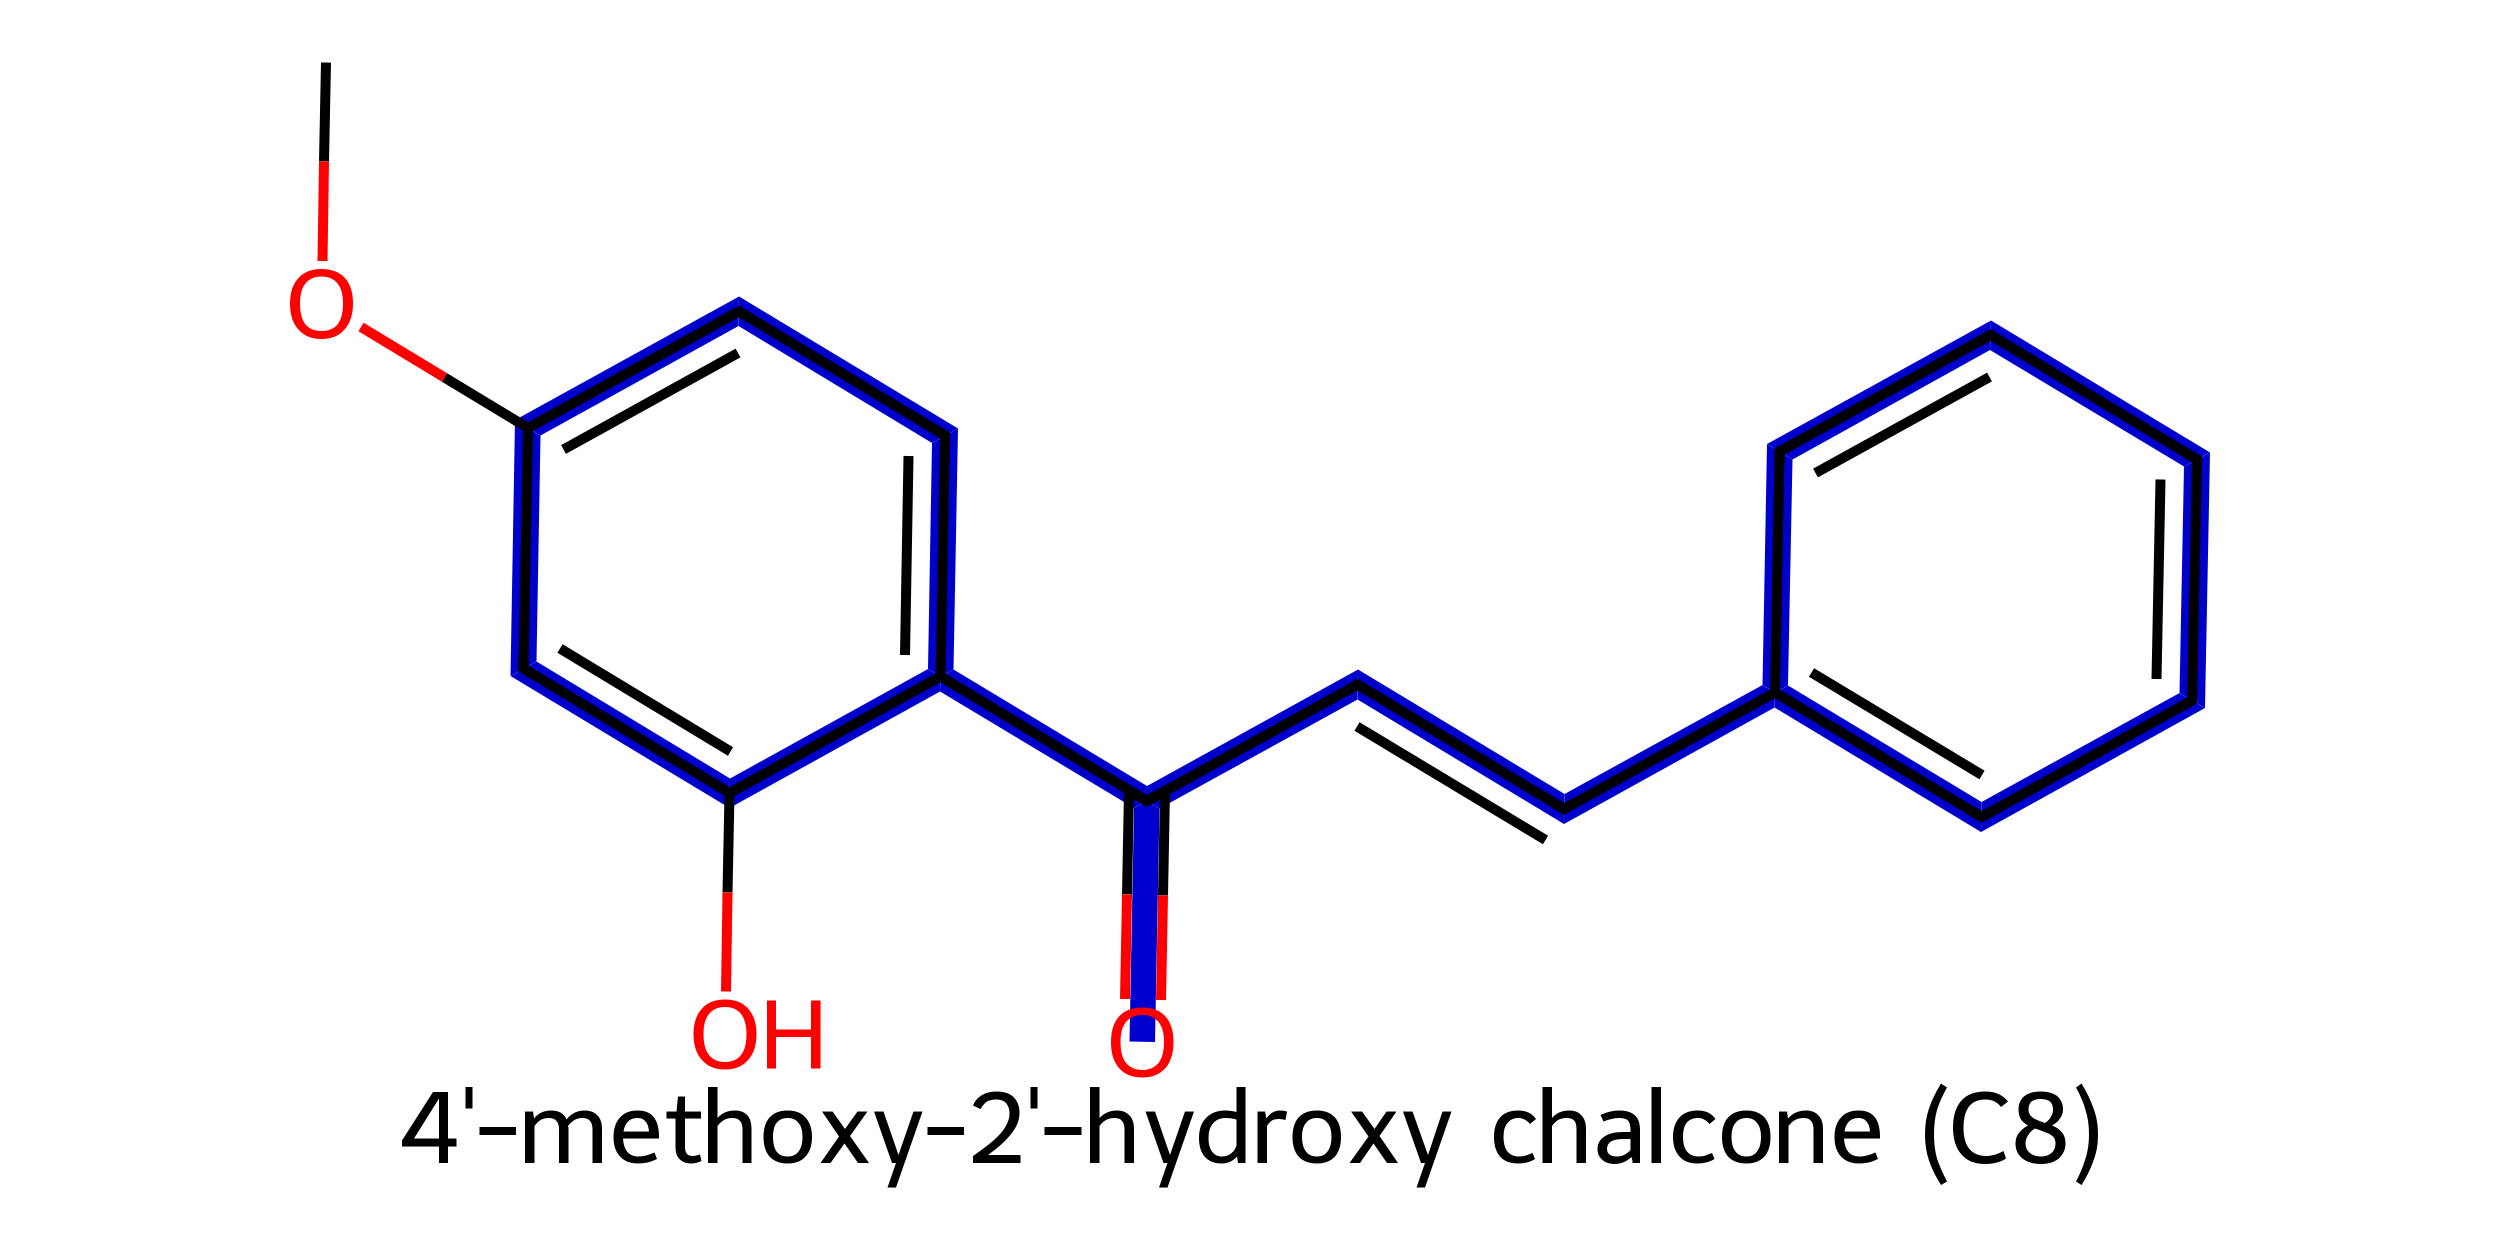
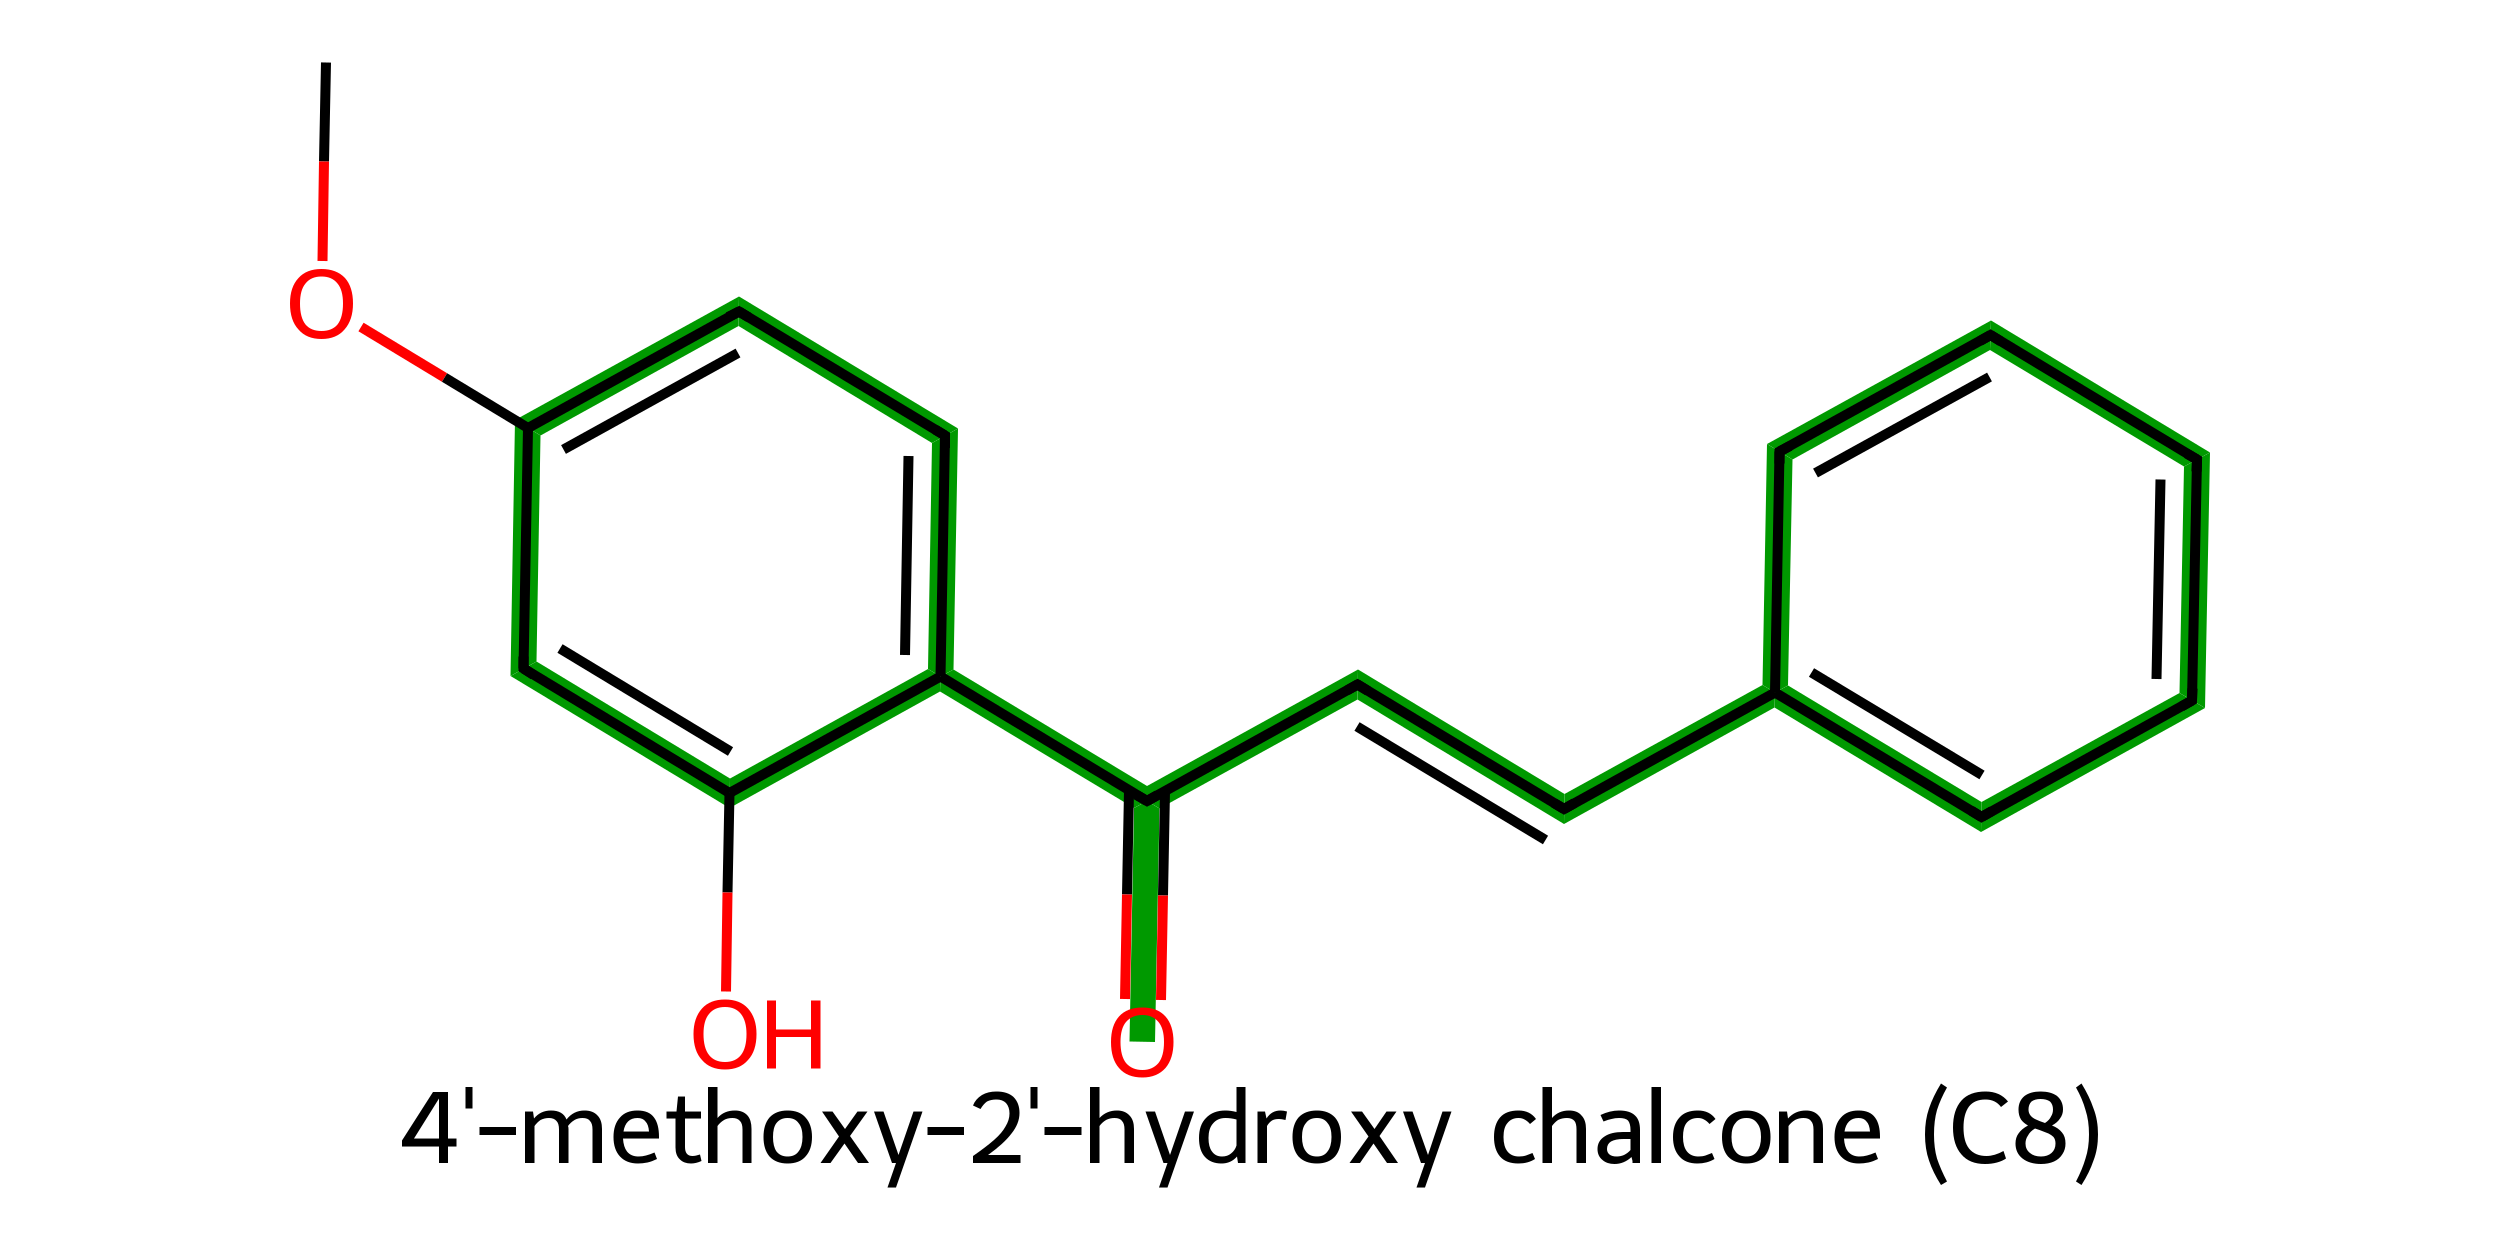
<svg xmlns="http://www.w3.org/2000/svg" version="1.1" baseProfile="full" xml:space="preserve" width="500px" height="250px" viewBox="0 0 500 250">
-   <path class="bond-2 atom-2 atom-3" d="M 147.8,59.3 L 147.7,65.2 L 108.1,87.1 L 103.0,84.0 Z" style="fill:#0000CC;fill-rule:evenodd;fill-opacity:1;stroke:#0000CC;stroke-width:0.0px;stroke-linecap:butt;stroke-linejoin:miter;stroke-opacity:1;" />
-   <path class="bond-18 atom-2 atom-18" d="M 103.0,84.0 L 108.1,87.1 L 107.3,132.3 L 102.1,135.2 Z" style="fill:#0000CC;fill-rule:evenodd;fill-opacity:1;stroke:#0000CC;stroke-width:0.0px;stroke-linecap:butt;stroke-linejoin:miter;stroke-opacity:1;" />
-   <path class="bond-3 atom-3 atom-4" d="M 147.8,59.3 L 191.6,85.7 L 186.4,88.6 L 147.7,65.2 Z" style="fill:#0000CC;fill-rule:evenodd;fill-opacity:1;stroke:#0000CC;stroke-width:0.0px;stroke-linecap:butt;stroke-linejoin:miter;stroke-opacity:1;" />
-   <path class="bond-4 atom-4 atom-5" d="M 191.6,85.7 L 190.7,133.9 L 188.1,135.3 L 185.6,133.8 L 186.4,88.6 Z" style="fill:#0000CC;fill-rule:evenodd;fill-opacity:1;stroke:#0000CC;stroke-width:0.0px;stroke-linecap:butt;stroke-linejoin:miter;stroke-opacity:1;" />
-   <path class="bond-5 atom-5 atom-6" d="M 190.7,133.9 L 229.4,157.2 L 229.4,160.2 L 226.8,161.6 L 188.0,138.3 L 188.1,135.3 Z" style="fill:#0000CC;fill-rule:evenodd;fill-opacity:1;stroke:#0000CC;stroke-width:0.0px;stroke-linecap:butt;stroke-linejoin:miter;stroke-opacity:1;" />
-   <path class="bond-15 atom-5 atom-16" d="M 185.6,133.8 L 188.1,135.3 L 188.0,138.3 L 145.9,161.6 L 146.0,155.7 Z" style="fill:#0000CC;fill-rule:evenodd;fill-opacity:1;stroke:#0000CC;stroke-width:0.0px;stroke-linecap:butt;stroke-linejoin:miter;stroke-opacity:1;" />
-   <path class="bond-6 atom-6 atom-7" d="M 229.4,160.2 L 231.9,161.7 L 231.0,208.4 L 225.9,208.3 L 226.8,161.6 Z" style="fill:#0000CC;fill-rule:evenodd;fill-opacity:1;stroke:#0000CC;stroke-width:0.0px;stroke-linecap:butt;stroke-linejoin:miter;stroke-opacity:1;" />
-   <path class="bond-7 atom-6 atom-8" d="M 271.6,133.9 L 271.5,139.9 L 231.9,161.7 L 229.4,160.2 L 229.4,157.2 Z" style="fill:#0000CC;fill-rule:evenodd;fill-opacity:1;stroke:#0000CC;stroke-width:0.0px;stroke-linecap:butt;stroke-linejoin:miter;stroke-opacity:1;" />
-   <path class="bond-8 atom-8 atom-9" d="M 271.6,133.9 L 312.9,158.8 L 312.8,164.8 L 271.5,139.9 Z" style="fill:#0000CC;fill-rule:evenodd;fill-opacity:1;stroke:#0000CC;stroke-width:0.0px;stroke-linecap:butt;stroke-linejoin:miter;stroke-opacity:1;" />
-   <path class="bond-9 atom-9 atom-10" d="M 352.5,137.0 L 355.0,138.5 L 354.9,141.5 L 312.8,164.8 L 312.9,158.8 Z" style="fill:#0000CC;fill-rule:evenodd;fill-opacity:1;stroke:#0000CC;stroke-width:0.0px;stroke-linecap:butt;stroke-linejoin:miter;stroke-opacity:1;" />
-   <path class="bond-10 atom-10 atom-11" d="M 357.6,137.1 L 396.3,160.4 L 396.2,166.4 L 354.9,141.5 L 355.0,138.5 Z" style="fill:#0000CC;fill-rule:evenodd;fill-opacity:1;stroke:#0000CC;stroke-width:0.0px;stroke-linecap:butt;stroke-linejoin:miter;stroke-opacity:1;" />
-   <path class="bond-19 atom-10 atom-15" d="M 353.4,88.8 L 358.5,91.9 L 357.6,137.1 L 355.0,138.5 L 352.5,137.0 Z" style="fill:#0000CC;fill-rule:evenodd;fill-opacity:1;stroke:#0000CC;stroke-width:0.0px;stroke-linecap:butt;stroke-linejoin:miter;stroke-opacity:1;" />
-   <path class="bond-11 atom-11 atom-12" d="M 435.9,138.6 L 441.0,141.6 L 396.2,166.4 L 396.3,160.4 Z" style="fill:#0000CC;fill-rule:evenodd;fill-opacity:1;stroke:#0000CC;stroke-width:0.0px;stroke-linecap:butt;stroke-linejoin:miter;stroke-opacity:1;" />
-   <path class="bond-12 atom-12 atom-13" d="M 442.0,90.5 L 441.0,141.6 L 435.9,138.6 L 436.8,93.3 Z" style="fill:#0000CC;fill-rule:evenodd;fill-opacity:1;stroke:#0000CC;stroke-width:0.0px;stroke-linecap:butt;stroke-linejoin:miter;stroke-opacity:1;" />
-   <path class="bond-13 atom-13 atom-14" d="M 398.2,64.1 L 442.0,90.5 L 436.8,93.3 L 398.0,70.0 Z" style="fill:#0000CC;fill-rule:evenodd;fill-opacity:1;stroke:#0000CC;stroke-width:0.0px;stroke-linecap:butt;stroke-linejoin:miter;stroke-opacity:1;" />
-   <path class="bond-14 atom-14 atom-15" d="M 398.2,64.1 L 398.0,70.0 L 358.5,91.9 L 353.4,88.8 Z" style="fill:#0000CC;fill-rule:evenodd;fill-opacity:1;stroke:#0000CC;stroke-width:0.0px;stroke-linecap:butt;stroke-linejoin:miter;stroke-opacity:1;" />
-   <path class="bond-17 atom-16 atom-18" d="M 107.3,132.3 L 146.0,155.7 L 145.9,161.6 L 102.1,135.2 Z" style="fill:#0000CC;fill-rule:evenodd;fill-opacity:1;stroke:#0000CC;stroke-width:0.0px;stroke-linecap:butt;stroke-linejoin:miter;stroke-opacity:1;" />
+   <path class="bond-2 atom-2 atom-3" d="M 147.8,59.3 L 147.7,65.2 L 108.1,87.1 L 103.0,84.0 Z" style="fill:#009900;fill-rule:evenodd;fill-opacity:1;stroke:#009900;stroke-width:0.0px;stroke-linecap:butt;stroke-linejoin:miter;stroke-opacity:1;" />
+   <path class="bond-18 atom-2 atom-18" d="M 103.0,84.0 L 108.1,87.1 L 107.3,132.3 L 102.1,135.2 Z" style="fill:#009900;fill-rule:evenodd;fill-opacity:1;stroke:#009900;stroke-width:0.0px;stroke-linecap:butt;stroke-linejoin:miter;stroke-opacity:1;" />
+   <path class="bond-3 atom-3 atom-4" d="M 147.8,59.3 L 191.6,85.7 L 186.4,88.6 L 147.7,65.2 Z" style="fill:#009900;fill-rule:evenodd;fill-opacity:1;stroke:#009900;stroke-width:0.0px;stroke-linecap:butt;stroke-linejoin:miter;stroke-opacity:1;" />
+   <path class="bond-4 atom-4 atom-5" d="M 191.6,85.7 L 190.7,133.9 L 188.1,135.3 L 185.6,133.8 L 186.4,88.6 Z" style="fill:#009900;fill-rule:evenodd;fill-opacity:1;stroke:#009900;stroke-width:0.0px;stroke-linecap:butt;stroke-linejoin:miter;stroke-opacity:1;" />
+   <path class="bond-5 atom-5 atom-6" d="M 190.7,133.9 L 229.4,157.2 L 229.4,160.2 L 226.8,161.6 L 188.0,138.3 L 188.1,135.3 Z" style="fill:#009900;fill-rule:evenodd;fill-opacity:1;stroke:#009900;stroke-width:0.0px;stroke-linecap:butt;stroke-linejoin:miter;stroke-opacity:1;" />
+   <path class="bond-15 atom-5 atom-16" d="M 185.6,133.8 L 188.1,135.3 L 188.0,138.3 L 145.9,161.6 L 146.0,155.7 Z" style="fill:#009900;fill-rule:evenodd;fill-opacity:1;stroke:#009900;stroke-width:0.0px;stroke-linecap:butt;stroke-linejoin:miter;stroke-opacity:1;" />
+   <path class="bond-6 atom-6 atom-7" d="M 229.4,160.2 L 231.9,161.7 L 231.0,208.4 L 225.9,208.3 L 226.8,161.6 Z" style="fill:#009900;fill-rule:evenodd;fill-opacity:1;stroke:#009900;stroke-width:0.0px;stroke-linecap:butt;stroke-linejoin:miter;stroke-opacity:1;" />
+   <path class="bond-7 atom-6 atom-8" d="M 271.6,133.9 L 271.5,139.9 L 231.9,161.7 L 229.4,160.2 L 229.4,157.2 Z" style="fill:#009900;fill-rule:evenodd;fill-opacity:1;stroke:#009900;stroke-width:0.0px;stroke-linecap:butt;stroke-linejoin:miter;stroke-opacity:1;" />
+   <path class="bond-8 atom-8 atom-9" d="M 271.6,133.9 L 312.9,158.8 L 312.8,164.8 L 271.5,139.9 Z" style="fill:#009900;fill-rule:evenodd;fill-opacity:1;stroke:#009900;stroke-width:0.0px;stroke-linecap:butt;stroke-linejoin:miter;stroke-opacity:1;" />
+   <path class="bond-9 atom-9 atom-10" d="M 352.5,137.0 L 355.0,138.5 L 354.9,141.5 L 312.8,164.8 L 312.9,158.8 Z" style="fill:#009900;fill-rule:evenodd;fill-opacity:1;stroke:#009900;stroke-width:0.0px;stroke-linecap:butt;stroke-linejoin:miter;stroke-opacity:1;" />
+   <path class="bond-10 atom-10 atom-11" d="M 357.6,137.1 L 396.3,160.4 L 396.2,166.4 L 354.9,141.5 L 355.0,138.5 Z" style="fill:#009900;fill-rule:evenodd;fill-opacity:1;stroke:#009900;stroke-width:0.0px;stroke-linecap:butt;stroke-linejoin:miter;stroke-opacity:1;" />
+   <path class="bond-19 atom-10 atom-15" d="M 353.4,88.8 L 358.5,91.9 L 357.6,137.1 L 355.0,138.5 L 352.5,137.0 Z" style="fill:#009900;fill-rule:evenodd;fill-opacity:1;stroke:#009900;stroke-width:0.0px;stroke-linecap:butt;stroke-linejoin:miter;stroke-opacity:1;" />
+   <path class="bond-11 atom-11 atom-12" d="M 435.9,138.6 L 441.0,141.6 L 396.2,166.4 L 396.3,160.4 Z" style="fill:#009900;fill-rule:evenodd;fill-opacity:1;stroke:#009900;stroke-width:0.0px;stroke-linecap:butt;stroke-linejoin:miter;stroke-opacity:1;" />
+   <path class="bond-12 atom-12 atom-13" d="M 442.0,90.5 L 441.0,141.6 L 435.9,138.6 L 436.8,93.3 Z" style="fill:#009900;fill-rule:evenodd;fill-opacity:1;stroke:#009900;stroke-width:0.0px;stroke-linecap:butt;stroke-linejoin:miter;stroke-opacity:1;" />
+   <path class="bond-13 atom-13 atom-14" d="M 398.2,64.1 L 442.0,90.5 L 436.8,93.3 L 398.0,70.0 Z" style="fill:#009900;fill-rule:evenodd;fill-opacity:1;stroke:#009900;stroke-width:0.0px;stroke-linecap:butt;stroke-linejoin:miter;stroke-opacity:1;" />
+   <path class="bond-14 atom-14 atom-15" d="M 398.2,64.1 L 398.0,70.0 L 358.5,91.9 L 353.4,88.8 Z" style="fill:#009900;fill-rule:evenodd;fill-opacity:1;stroke:#009900;stroke-width:0.0px;stroke-linecap:butt;stroke-linejoin:miter;stroke-opacity:1;" />
+   <path class="bond-17 atom-16 atom-18" d="M 107.3,132.3 L 146.0,155.7 L 145.9,161.6 L 102.1,135.2 Z" style="fill:#009900;fill-rule:evenodd;fill-opacity:1;stroke:#009900;stroke-width:0.0px;stroke-linecap:butt;stroke-linejoin:miter;stroke-opacity:1;" />
  <path class="bond-0 atom-0 atom-1" d="M 65.2,12.5 L 64.8,32.3" style="fill:none;fill-rule:evenodd;stroke:#000000;stroke-width:2.0px;stroke-linecap:butt;stroke-linejoin:miter;stroke-opacity:1" />
  <path class="bond-0 atom-0 atom-1" d="M 64.8,32.3 L 64.5,52.2" style="fill:none;fill-rule:evenodd;stroke:#FF0000;stroke-width:2.0px;stroke-linecap:butt;stroke-linejoin:miter;stroke-opacity:1" />
  <path class="bond-1 atom-1 atom-2" d="M 72.2,65.4 L 88.9,75.5" style="fill:none;fill-rule:evenodd;stroke:#FF0000;stroke-width:2.0px;stroke-linecap:butt;stroke-linejoin:miter;stroke-opacity:1" />
  <path class="bond-1 atom-1 atom-2" d="M 88.9,75.5 L 105.6,85.6" style="fill:none;fill-rule:evenodd;stroke:#000000;stroke-width:2.0px;stroke-linecap:butt;stroke-linejoin:miter;stroke-opacity:1" />
  <path class="bond-2 atom-2 atom-3" d="M 105.6,85.6 L 147.8,62.3" style="fill:none;fill-rule:evenodd;stroke:#000000;stroke-width:2.0px;stroke-linecap:butt;stroke-linejoin:miter;stroke-opacity:1" />
  <path class="bond-2 atom-2 atom-3" d="M 112.7,89.9 L 147.6,70.6" style="fill:none;fill-rule:evenodd;stroke:#000000;stroke-width:2.0px;stroke-linecap:butt;stroke-linejoin:miter;stroke-opacity:1" />
  <path class="bond-3 atom-3 atom-4" d="M 147.8,62.3 L 189.0,87.1" style="fill:none;fill-rule:evenodd;stroke:#000000;stroke-width:2.0px;stroke-linecap:butt;stroke-linejoin:miter;stroke-opacity:1" />
  <path class="bond-4 atom-4 atom-5" d="M 189.0,87.1 L 188.1,135.3" style="fill:none;fill-rule:evenodd;stroke:#000000;stroke-width:2.0px;stroke-linecap:butt;stroke-linejoin:miter;stroke-opacity:1" />
  <path class="bond-4 atom-4 atom-5" d="M 181.7,91.2 L 181.0,131.0" style="fill:none;fill-rule:evenodd;stroke:#000000;stroke-width:2.0px;stroke-linecap:butt;stroke-linejoin:miter;stroke-opacity:1" />
  <path class="bond-5 atom-5 atom-6" d="M 188.1,135.3 L 229.4,160.2" style="fill:none;fill-rule:evenodd;stroke:#000000;stroke-width:2.0px;stroke-linecap:butt;stroke-linejoin:miter;stroke-opacity:1" />
  <path class="bond-6 atom-6 atom-7" d="M 225.8,158.1 L 225.4,178.9" style="fill:none;fill-rule:evenodd;stroke:#000000;stroke-width:2.0px;stroke-linecap:butt;stroke-linejoin:miter;stroke-opacity:1" />
  <path class="bond-6 atom-6 atom-7" d="M 225.4,178.9 L 225.0,199.8" style="fill:none;fill-rule:evenodd;stroke:#FF0000;stroke-width:2.0px;stroke-linecap:butt;stroke-linejoin:miter;stroke-opacity:1" />
  <path class="bond-6 atom-6 atom-7" d="M 233.0,158.2 L 232.6,179.1" style="fill:none;fill-rule:evenodd;stroke:#000000;stroke-width:2.0px;stroke-linecap:butt;stroke-linejoin:miter;stroke-opacity:1" />
  <path class="bond-6 atom-6 atom-7" d="M 232.6,179.1 L 232.2,200.0" style="fill:none;fill-rule:evenodd;stroke:#FF0000;stroke-width:2.0px;stroke-linecap:butt;stroke-linejoin:miter;stroke-opacity:1" />
  <path class="bond-7 atom-6 atom-8" d="M 229.4,160.2 L 271.5,136.9" style="fill:none;fill-rule:evenodd;stroke:#000000;stroke-width:2.0px;stroke-linecap:butt;stroke-linejoin:miter;stroke-opacity:1" />
  <path class="bond-8 atom-8 atom-9" d="M 271.5,136.9 L 312.8,161.8" style="fill:none;fill-rule:evenodd;stroke:#000000;stroke-width:2.0px;stroke-linecap:butt;stroke-linejoin:miter;stroke-opacity:1" />
  <path class="bond-8 atom-8 atom-9" d="M 271.4,145.3 L 309.1,168.0" style="fill:none;fill-rule:evenodd;stroke:#000000;stroke-width:2.0px;stroke-linecap:butt;stroke-linejoin:miter;stroke-opacity:1" />
  <path class="bond-9 atom-9 atom-10" d="M 312.8,161.8 L 355.0,138.5" style="fill:none;fill-rule:evenodd;stroke:#000000;stroke-width:2.0px;stroke-linecap:butt;stroke-linejoin:miter;stroke-opacity:1" />
  <path class="bond-10 atom-10 atom-11" d="M 355.0,138.5 L 396.3,163.4" style="fill:none;fill-rule:evenodd;stroke:#000000;stroke-width:2.0px;stroke-linecap:butt;stroke-linejoin:miter;stroke-opacity:1" />
  <path class="bond-10 atom-10 atom-11" d="M 362.3,134.5 L 396.4,155.0" style="fill:none;fill-rule:evenodd;stroke:#000000;stroke-width:2.0px;stroke-linecap:butt;stroke-linejoin:miter;stroke-opacity:1" />
  <path class="bond-11 atom-11 atom-12" d="M 396.3,163.4 L 438.4,140.1" style="fill:none;fill-rule:evenodd;stroke:#000000;stroke-width:2.0px;stroke-linecap:butt;stroke-linejoin:miter;stroke-opacity:1" />
  <path class="bond-12 atom-12 atom-13" d="M 438.4,140.1 L 439.4,91.9" style="fill:none;fill-rule:evenodd;stroke:#000000;stroke-width:2.0px;stroke-linecap:butt;stroke-linejoin:miter;stroke-opacity:1" />
  <path class="bond-12 atom-12 atom-13" d="M 431.3,135.8 L 432.1,95.9" style="fill:none;fill-rule:evenodd;stroke:#000000;stroke-width:2.0px;stroke-linecap:butt;stroke-linejoin:miter;stroke-opacity:1" />
  <path class="bond-13 atom-13 atom-14" d="M 439.4,91.9 L 398.1,67.0" style="fill:none;fill-rule:evenodd;stroke:#000000;stroke-width:2.0px;stroke-linecap:butt;stroke-linejoin:miter;stroke-opacity:1" />
  <path class="bond-14 atom-14 atom-15" d="M 398.1,67.0 L 355.9,90.3" style="fill:none;fill-rule:evenodd;stroke:#000000;stroke-width:2.0px;stroke-linecap:butt;stroke-linejoin:miter;stroke-opacity:1" />
  <path class="bond-14 atom-14 atom-15" d="M 397.9,75.4 L 363.1,94.6" style="fill:none;fill-rule:evenodd;stroke:#000000;stroke-width:2.0px;stroke-linecap:butt;stroke-linejoin:miter;stroke-opacity:1" />
  <path class="bond-15 atom-5 atom-16" d="M 188.1,135.3 L 145.9,158.6" style="fill:none;fill-rule:evenodd;stroke:#000000;stroke-width:2.0px;stroke-linecap:butt;stroke-linejoin:miter;stroke-opacity:1" />
  <path class="bond-16 atom-16 atom-17" d="M 145.9,158.6 L 145.5,178.5" style="fill:none;fill-rule:evenodd;stroke:#000000;stroke-width:2.0px;stroke-linecap:butt;stroke-linejoin:miter;stroke-opacity:1" />
  <path class="bond-16 atom-16 atom-17" d="M 145.5,178.5 L 145.2,198.3" style="fill:none;fill-rule:evenodd;stroke:#FF0000;stroke-width:2.0px;stroke-linecap:butt;stroke-linejoin:miter;stroke-opacity:1" />
  <path class="bond-17 atom-16 atom-18" d="M 145.9,158.6 L 104.7,133.7" style="fill:none;fill-rule:evenodd;stroke:#000000;stroke-width:2.0px;stroke-linecap:butt;stroke-linejoin:miter;stroke-opacity:1" />
  <path class="bond-17 atom-16 atom-18" d="M 146.1,150.3 L 112.0,129.7" style="fill:none;fill-rule:evenodd;stroke:#000000;stroke-width:2.0px;stroke-linecap:butt;stroke-linejoin:miter;stroke-opacity:1" />
  <path class="bond-18 atom-18 atom-2" d="M 104.7,133.7 L 105.6,85.6" style="fill:none;fill-rule:evenodd;stroke:#000000;stroke-width:2.0px;stroke-linecap:butt;stroke-linejoin:miter;stroke-opacity:1" />
  <path class="bond-19 atom-15 atom-10" d="M 355.9,90.3 L 355.0,138.5" style="fill:none;fill-rule:evenodd;stroke:#000000;stroke-width:2.0px;stroke-linecap:butt;stroke-linejoin:miter;stroke-opacity:1" />
  <path d="M 145.6,63.4 L 147.8,62.3 L 149.8,63.5" style="fill:none;stroke:#000000;stroke-width:2.0px;stroke-linecap:butt;stroke-linejoin:miter;stroke-opacity:1;" />
  <path d="M 187.0,85.9 L 189.0,87.1 L 189.0,89.6" style="fill:none;stroke:#000000;stroke-width:2.0px;stroke-linecap:butt;stroke-linejoin:miter;stroke-opacity:1;" />
  <path d="M 227.3,159.0 L 229.4,160.2 L 231.5,159.0" style="fill:none;stroke:#000000;stroke-width:2.0px;stroke-linecap:butt;stroke-linejoin:miter;stroke-opacity:1;" />
  <path d="M 269.4,138.1 L 271.5,136.9 L 273.6,138.2" style="fill:none;stroke:#000000;stroke-width:2.0px;stroke-linecap:butt;stroke-linejoin:miter;stroke-opacity:1;" />
  <path d="M 310.8,160.6 L 312.8,161.8 L 314.9,160.6" style="fill:none;stroke:#000000;stroke-width:2.0px;stroke-linecap:butt;stroke-linejoin:miter;stroke-opacity:1;" />
  <path d="M 394.2,162.1 L 396.3,163.4 L 398.4,162.2" style="fill:none;stroke:#000000;stroke-width:2.0px;stroke-linecap:butt;stroke-linejoin:miter;stroke-opacity:1;" />
  <path d="M 436.3,141.3 L 438.4,140.1 L 438.5,137.7" style="fill:none;stroke:#000000;stroke-width:2.0px;stroke-linecap:butt;stroke-linejoin:miter;stroke-opacity:1;" />
  <path d="M 439.3,94.3 L 439.4,91.9 L 437.3,90.7" style="fill:none;stroke:#000000;stroke-width:2.0px;stroke-linecap:butt;stroke-linejoin:miter;stroke-opacity:1;" />
  <path d="M 400.2,68.3 L 398.1,67.0 L 396.0,68.2" style="fill:none;stroke:#000000;stroke-width:2.0px;stroke-linecap:butt;stroke-linejoin:miter;stroke-opacity:1;" />
  <path d="M 358.0,89.2 L 355.9,90.3 L 355.9,92.7" style="fill:none;stroke:#000000;stroke-width:2.0px;stroke-linecap:butt;stroke-linejoin:miter;stroke-opacity:1;" />
  <path d="M 106.7,135.0 L 104.7,133.7 L 104.7,131.3" style="fill:none;stroke:#000000;stroke-width:2.0px;stroke-linecap:butt;stroke-linejoin:miter;stroke-opacity:1;" />
  <path class="atom-1" d="M 58.0 60.7 Q 58.0 57.4, 59.7 55.6 Q 61.3 53.8, 64.3 53.8 Q 67.3 53.8, 69.0 55.6 Q 70.6 57.4, 70.6 60.7 Q 70.6 64.0, 68.9 65.9 Q 67.3 67.8, 64.3 67.8 Q 61.3 67.8, 59.7 65.9 Q 58.0 64.1, 58.0 60.7 M 64.3 66.2 Q 66.4 66.2, 67.5 64.9 Q 68.6 63.5, 68.6 60.7 Q 68.6 58.0, 67.5 56.7 Q 66.4 55.3, 64.3 55.3 Q 62.2 55.3, 61.1 56.7 Q 60.0 58.0, 60.0 60.7 Q 60.0 63.5, 61.1 64.9 Q 62.2 66.2, 64.3 66.2 " fill="#FF0000" />
  <path class="atom-7" d="M 222.2 208.4 Q 222.2 205.1, 223.8 203.3 Q 225.4 201.5, 228.5 201.5 Q 231.5 201.5, 233.1 203.3 Q 234.7 205.1, 234.7 208.4 Q 234.7 211.7, 233.1 213.6 Q 231.4 215.5, 228.5 215.5 Q 225.4 215.5, 223.8 213.6 Q 222.2 211.8, 222.2 208.4 M 228.5 214.0 Q 230.5 214.0, 231.7 212.6 Q 232.8 211.2, 232.8 208.4 Q 232.8 205.7, 231.7 204.4 Q 230.5 203.0, 228.5 203.0 Q 226.4 203.0, 225.2 204.4 Q 224.1 205.7, 224.1 208.4 Q 224.1 211.2, 225.2 212.6 Q 226.4 214.0, 228.5 214.0 " fill="#FF0000" />
  <path class="atom-17" d="M 138.7 206.8 Q 138.7 203.6, 140.4 201.7 Q 142.0 199.9, 145.0 199.9 Q 148.0 199.9, 149.6 201.7 Q 151.3 203.6, 151.3 206.8 Q 151.3 210.2, 149.6 212.0 Q 148.0 213.9, 145.0 213.9 Q 142.0 213.9, 140.4 212.0 Q 138.7 210.2, 138.7 206.8 M 145.0 212.4 Q 147.1 212.4, 148.2 211.0 Q 149.3 209.6, 149.3 206.8 Q 149.3 204.2, 148.2 202.8 Q 147.1 201.4, 145.0 201.4 Q 142.9 201.4, 141.8 202.8 Q 140.7 204.1, 140.7 206.8 Q 140.7 209.6, 141.8 211.0 Q 142.9 212.4, 145.0 212.4 " fill="#FF0000" />
  <path class="atom-17" d="M 153.4 200.1 L 155.2 200.1 L 155.2 205.9 L 162.2 205.9 L 162.2 200.1 L 164.1 200.1 L 164.1 213.7 L 162.2 213.7 L 162.2 207.4 L 155.2 207.4 L 155.2 213.7 L 153.4 213.7 L 153.4 200.1 " fill="#FF0000" />
  <path class="legend" d="M 89.6 227.7 L 91.3 227.7 L 91.3 229.3 L 89.6 229.3 L 89.6 232.6 L 87.8 232.6 L 87.8 229.3 L 80.4 229.3 L 80.4 228.1 L 86.6 218.4 L 89.6 218.4 L 89.6 227.7 M 82.8 227.7 L 87.8 227.7 L 87.8 219.7 L 82.8 227.7 " fill="#000000" />
  <path class="legend" d="M 93.1 217.4 L 94.5 217.4 L 94.5 221.7 L 93.1 221.7 L 93.1 217.4 " fill="#000000" />
  <path class="legend" d="M 95.9 225.4 L 103.2 225.4 L 103.2 227.0 L 95.9 227.0 L 95.9 225.4 " fill="#000000" />
  <path class="legend" d="M 116.9 222.1 Q 118.6 222.1, 119.5 223.1 Q 120.4 224.0, 120.4 225.8 L 120.4 232.6 L 118.5 232.6 L 118.5 225.9 Q 118.5 224.7, 118.0 224.2 Q 117.6 223.6, 116.5 223.6 Q 115.6 223.6, 114.9 224.0 Q 114.1 224.5, 113.6 225.2 Q 113.7 225.4, 113.7 225.8 L 113.7 232.6 L 111.8 232.6 L 111.8 225.9 Q 111.8 224.7, 111.3 224.2 Q 110.8 223.6, 109.8 223.6 Q 108.9 223.6, 108.1 224.0 Q 107.4 224.5, 106.9 225.2 L 106.9 232.6 L 105.0 232.6 L 105.0 222.3 L 106.6 222.3 L 106.8 223.7 Q 108.1 222.1, 110.2 222.1 Q 112.6 222.1, 113.3 223.9 Q 114.7 222.1, 116.9 222.1 " fill="#000000" />
  <path class="legend" d="M 122.7 227.4 Q 122.7 224.9, 124.0 223.5 Q 125.2 222.1, 127.5 222.1 Q 129.8 222.1, 130.8 223.5 Q 131.8 224.8, 131.8 227.4 L 131.8 227.7 L 124.6 227.7 Q 124.7 229.4, 125.4 230.3 Q 126.2 231.3, 127.7 231.3 Q 128.5 231.3, 129.2 231.1 Q 130.0 230.9, 130.9 230.5 L 131.4 231.8 Q 130.4 232.3, 129.5 232.5 Q 128.5 232.7, 127.6 232.7 Q 125.3 232.7, 124.0 231.3 Q 122.7 229.9, 122.7 227.4 M 127.5 223.6 Q 126.3 223.6, 125.6 224.3 Q 124.9 225.0, 124.7 226.3 L 129.8 226.3 Q 129.7 224.9, 129.1 224.3 Q 128.6 223.6, 127.5 223.6 " fill="#000000" />
  <path class="legend" d="M 133.3 223.7 L 133.3 222.3 L 135.3 222.3 L 135.6 219.3 L 137.0 219.3 L 137.0 222.3 L 140.2 222.3 L 140.2 223.7 L 137.0 223.7 L 137.0 229.4 Q 137.0 231.2, 138.5 231.2 Q 139.1 231.2, 140.0 230.9 L 140.3 232.2 Q 139.2 232.7, 138.2 232.7 Q 136.8 232.7, 136.0 231.9 Q 135.1 231.1, 135.1 229.5 L 135.1 223.7 L 133.3 223.7 " fill="#000000" />
  <path class="legend" d="M 147.0 222.1 Q 148.6 222.1, 149.5 223.1 Q 150.3 224.0, 150.3 225.8 L 150.3 232.6 L 148.5 232.6 L 148.5 225.9 Q 148.5 224.7, 148.0 224.2 Q 147.5 223.6, 146.5 223.6 Q 145.5 223.6, 144.8 224.0 Q 144.0 224.5, 143.5 225.2 L 143.5 232.6 L 141.6 232.6 L 141.6 217.4 L 143.5 217.4 L 143.5 223.6 Q 144.8 222.1, 147.0 222.1 " fill="#000000" />
  <path class="legend" d="M 152.7 227.4 Q 152.7 224.9, 153.9 223.5 Q 155.2 222.1, 157.5 222.1 Q 159.9 222.1, 161.1 223.5 Q 162.4 224.9, 162.4 227.4 Q 162.4 229.9, 161.1 231.3 Q 159.9 232.7, 157.5 232.7 Q 155.2 232.7, 153.9 231.3 Q 152.7 229.9, 152.7 227.4 M 154.6 227.4 Q 154.6 229.3, 155.3 230.3 Q 156.1 231.3, 157.5 231.3 Q 159.0 231.3, 159.7 230.3 Q 160.5 229.3, 160.5 227.4 Q 160.5 225.5, 159.7 224.6 Q 159.0 223.6, 157.5 223.6 Q 156.1 223.6, 155.3 224.6 Q 154.6 225.5, 154.6 227.4 " fill="#000000" />
  <path class="legend" d="M 167.8 227.3 L 164.4 222.3 L 166.5 222.3 L 169.0 225.8 L 171.5 222.3 L 173.5 222.3 L 170.0 227.2 L 173.8 232.6 L 171.6 232.6 L 168.9 228.7 L 166.1 232.6 L 164.1 232.6 L 167.8 227.3 " fill="#000000" />
  <path class="legend" d="M 182.7 222.3 L 184.5 222.3 L 179.2 237.5 L 177.5 237.5 L 179.2 232.6 L 178.4 232.6 L 174.8 222.3 L 176.7 222.3 L 179.7 231.0 L 182.7 222.3 " fill="#000000" />
  <path class="legend" d="M 185.5 225.4 L 192.8 225.4 L 192.8 227.0 L 185.5 227.0 L 185.5 225.4 " fill="#000000" />
  <path class="legend" d="M 194.6 221.1 Q 195.1 219.8, 196.4 219.0 Q 197.6 218.3, 199.3 218.3 Q 201.5 218.3, 202.7 219.4 Q 203.9 220.6, 203.9 222.6 Q 203.9 224.7, 202.3 226.7 Q 200.8 228.7, 197.6 231.0 L 204.1 231.0 L 204.1 232.6 L 194.6 232.6 L 194.6 231.2 Q 197.2 229.4, 198.8 228.0 Q 200.4 226.6, 201.1 225.3 Q 201.9 224.0, 201.9 222.7 Q 201.9 221.4, 201.2 220.6 Q 200.5 219.9, 199.3 219.9 Q 198.2 219.9, 197.4 220.3 Q 196.7 220.8, 196.1 221.8 L 194.6 221.1 " fill="#000000" />
  <path class="legend" d="M 206.1 217.4 L 207.5 217.4 L 207.5 221.7 L 206.1 221.7 L 206.1 217.4 " fill="#000000" />
  <path class="legend" d="M 208.9 225.4 L 216.3 225.4 L 216.3 227.0 L 208.9 227.0 L 208.9 225.4 " fill="#000000" />
  <path class="legend" d="M 223.4 222.1 Q 225.0 222.1, 225.9 223.1 Q 226.8 224.0, 226.8 225.8 L 226.8 232.6 L 224.9 232.6 L 224.9 225.9 Q 224.9 224.7, 224.4 224.2 Q 224.0 223.6, 222.9 223.6 Q 222.0 223.6, 221.2 224.0 Q 220.4 224.5, 219.9 225.2 L 219.9 232.6 L 218.0 232.6 L 218.0 217.4 L 219.9 217.4 L 219.9 223.6 Q 221.3 222.1, 223.4 222.1 " fill="#000000" />
  <path class="legend" d="M 237.0 222.3 L 238.8 222.3 L 233.5 237.5 L 231.8 237.5 L 233.5 232.6 L 232.7 232.6 L 229.1 222.3 L 231.0 222.3 L 234.0 231.0 L 237.0 222.3 " fill="#000000" />
  <path class="legend" d="M 249.1 217.4 L 249.1 232.6 L 247.6 232.6 L 247.4 231.3 Q 246.2 232.7, 244.3 232.7 Q 242.2 232.7, 241.0 231.4 Q 239.8 230.1, 239.8 227.6 Q 239.8 225.0, 241.2 223.6 Q 242.6 222.1, 245.1 222.1 Q 246.1 222.1, 247.3 222.4 L 247.3 217.4 L 249.1 217.4 M 244.4 231.3 Q 245.5 231.3, 246.2 230.7 Q 247.0 230.1, 247.3 229.1 L 247.3 223.9 Q 246.2 223.6, 245.1 223.6 Q 243.5 223.6, 242.6 224.7 Q 241.7 225.7, 241.7 227.6 Q 241.7 229.4, 242.4 230.3 Q 243.1 231.3, 244.4 231.3 " fill="#000000" />
  <path class="legend" d="M 253.0 222.3 L 253.3 223.7 Q 254.3 222.1, 256.1 222.1 Q 256.7 222.1, 257.4 222.3 L 257.1 224.0 Q 256.3 223.8, 255.8 223.8 Q 254.9 223.8, 254.4 224.1 Q 253.8 224.5, 253.4 225.2 L 253.4 232.6 L 251.5 232.6 L 251.5 222.3 L 253.0 222.3 " fill="#000000" />
  <path class="legend" d="M 258.5 227.4 Q 258.5 224.9, 259.7 223.5 Q 261.0 222.1, 263.4 222.1 Q 265.7 222.1, 267.0 223.5 Q 268.2 224.9, 268.2 227.4 Q 268.2 229.9, 267.0 231.3 Q 265.7 232.7, 263.4 232.7 Q 261.0 232.7, 259.7 231.3 Q 258.5 229.9, 258.5 227.4 M 260.4 227.4 Q 260.4 229.3, 261.2 230.3 Q 261.9 231.3, 263.4 231.3 Q 264.8 231.3, 265.5 230.3 Q 266.3 229.3, 266.3 227.4 Q 266.3 225.5, 265.5 224.6 Q 264.8 223.6, 263.4 223.6 Q 261.9 223.6, 261.2 224.6 Q 260.4 225.5, 260.4 227.4 " fill="#000000" />
  <path class="legend" d="M 273.7 227.3 L 270.2 222.3 L 272.4 222.3 L 274.9 225.8 L 277.3 222.3 L 279.3 222.3 L 275.9 227.2 L 279.6 232.6 L 277.4 232.6 L 274.7 228.7 L 272.0 232.6 L 269.9 232.6 L 273.7 227.3 " fill="#000000" />
  <path class="legend" d="M 288.5 222.3 L 290.3 222.3 L 285.0 237.5 L 283.3 237.5 L 285.0 232.6 L 284.2 232.6 L 280.6 222.3 L 282.5 222.3 L 285.6 231.0 L 288.5 222.3 " fill="#000000" />
  <path class="legend" d="" fill="#000000" />
  <path class="legend" d="M 298.8 227.4 Q 298.8 224.9, 300.0 223.5 Q 301.2 222.1, 303.7 222.1 Q 306.0 222.1, 307.2 223.8 L 306.0 224.8 Q 305.5 224.2, 304.9 223.9 Q 304.4 223.6, 303.7 223.6 Q 302.3 223.6, 301.5 224.6 Q 300.7 225.5, 300.7 227.4 Q 300.7 229.3, 301.5 230.3 Q 302.3 231.3, 303.8 231.3 Q 304.6 231.3, 305.2 231.1 Q 305.8 230.9, 306.5 230.6 L 307.0 231.8 Q 305.6 232.7, 303.7 232.7 Q 301.2 232.7, 300.0 231.3 Q 298.8 229.9, 298.8 227.4 " fill="#000000" />
  <path class="legend" d="M 313.8 222.1 Q 315.5 222.1, 316.3 223.1 Q 317.2 224.0, 317.2 225.8 L 317.2 232.6 L 315.3 232.6 L 315.3 225.9 Q 315.3 224.7, 314.9 224.2 Q 314.4 223.6, 313.4 223.6 Q 312.4 223.6, 311.6 224.0 Q 310.9 224.5, 310.4 225.2 L 310.4 232.6 L 308.5 232.6 L 308.5 217.4 L 310.4 217.4 L 310.4 223.6 Q 311.7 222.1, 313.8 222.1 " fill="#000000" />
  <path class="legend" d="M 319.5 229.8 Q 319.5 228.2, 320.9 227.3 Q 322.2 226.4, 324.6 226.4 L 326.1 226.4 L 326.1 226.0 Q 326.1 224.7, 325.6 224.1 Q 325.1 223.6, 323.8 223.6 Q 323.0 223.6, 322.3 223.8 Q 321.7 223.9, 320.7 224.3 L 320.1 223.0 Q 322.0 222.1, 323.8 222.1 Q 326.0 222.1, 327.0 223.1 Q 328.0 224.0, 328.0 226.0 L 328.0 232.6 L 326.5 232.6 Q 326.5 232.5, 326.5 232.2 Q 326.4 231.9, 326.3 231.4 Q 324.8 232.8, 322.9 232.8 Q 321.4 232.8, 320.5 232.0 Q 319.5 231.2, 319.5 229.8 M 321.4 229.8 Q 321.4 230.5, 321.9 230.9 Q 322.4 231.3, 323.3 231.3 Q 324.1 231.3, 324.8 231.0 Q 325.6 230.6, 326.1 230.0 L 326.1 227.8 L 324.7 227.8 Q 323.1 227.8, 322.2 228.3 Q 321.4 228.8, 321.4 229.8 " fill="#000000" />
  <path class="legend" d="M 330.3 217.4 L 332.2 217.4 L 332.2 232.6 L 330.3 232.6 L 330.3 217.4 " fill="#000000" />
  <path class="legend" d="M 334.6 227.4 Q 334.6 224.9, 335.9 223.5 Q 337.1 222.1, 339.6 222.1 Q 341.9 222.1, 343.1 223.8 L 341.9 224.8 Q 341.4 224.2, 340.8 223.9 Q 340.3 223.6, 339.6 223.6 Q 338.1 223.6, 337.3 224.6 Q 336.6 225.5, 336.6 227.4 Q 336.6 229.3, 337.4 230.3 Q 338.2 231.3, 339.7 231.3 Q 340.5 231.3, 341.1 231.1 Q 341.7 230.9, 342.4 230.6 L 342.9 231.8 Q 341.4 232.7, 339.5 232.7 Q 337.1 232.7, 335.9 231.3 Q 334.6 229.9, 334.6 227.4 " fill="#000000" />
  <path class="legend" d="M 344.4 227.4 Q 344.4 224.9, 345.6 223.5 Q 346.9 222.1, 349.3 222.1 Q 351.6 222.1, 352.9 223.5 Q 354.1 224.9, 354.1 227.4 Q 354.1 229.9, 352.9 231.3 Q 351.6 232.7, 349.3 232.7 Q 346.9 232.7, 345.6 231.3 Q 344.4 229.9, 344.4 227.4 M 346.3 227.4 Q 346.3 229.3, 347.1 230.3 Q 347.8 231.3, 349.3 231.3 Q 350.7 231.3, 351.4 230.3 Q 352.2 229.3, 352.2 227.4 Q 352.2 225.5, 351.4 224.6 Q 350.7 223.6, 349.3 223.6 Q 347.8 223.6, 347.1 224.6 Q 346.3 225.5, 346.3 227.4 " fill="#000000" />
  <path class="legend" d="M 361.2 222.1 Q 362.8 222.1, 363.7 223.1 Q 364.6 224.0, 364.6 225.8 L 364.6 232.6 L 362.7 232.6 L 362.7 225.9 Q 362.7 224.7, 362.2 224.2 Q 361.8 223.6, 360.7 223.6 Q 359.8 223.6, 359.0 224.0 Q 358.2 224.5, 357.7 225.2 L 357.7 232.6 L 355.8 232.6 L 355.8 222.3 L 357.4 222.3 L 357.6 223.7 Q 359.0 222.1, 361.2 222.1 " fill="#000000" />
  <path class="legend" d="M 366.9 227.4 Q 366.9 224.9, 368.2 223.5 Q 369.4 222.1, 371.7 222.1 Q 374.0 222.1, 375.0 223.5 Q 376.0 224.8, 376.0 227.4 L 376.0 227.7 L 368.8 227.7 Q 368.9 229.4, 369.6 230.3 Q 370.4 231.3, 371.9 231.3 Q 372.7 231.3, 373.4 231.1 Q 374.2 230.9, 375.1 230.5 L 375.6 231.8 Q 374.6 232.3, 373.7 232.5 Q 372.7 232.7, 371.8 232.7 Q 369.5 232.7, 368.2 231.3 Q 366.9 229.9, 366.9 227.4 M 371.7 223.6 Q 370.5 223.6, 369.8 224.3 Q 369.1 225.0, 368.9 226.3 L 374.0 226.3 Q 373.9 224.9, 373.3 224.3 Q 372.8 223.6, 371.7 223.6 " fill="#000000" />
  <path class="legend" d="" fill="#000000" />
  <path class="legend" d="M 385.0 226.9 Q 385.0 224.0, 385.8 221.7 Q 386.6 219.3, 388.2 216.7 L 389.4 217.5 Q 388.1 219.8, 387.4 222.0 Q 386.8 224.1, 386.8 226.9 Q 386.8 229.6, 387.4 231.7 Q 388.1 233.8, 389.4 236.3 L 388.2 237.0 Q 386.6 234.5, 385.8 232.1 Q 385.0 229.8, 385.0 226.9 " fill="#000000" />
  <path class="legend" d="M 390.6 225.5 Q 390.6 222.0, 392.3 220.1 Q 393.9 218.3, 397.1 218.3 Q 400.0 218.3, 401.6 220.3 L 400.2 221.4 Q 399.1 219.9, 397.1 219.9 Q 394.9 219.9, 393.8 221.3 Q 392.7 222.8, 392.7 225.5 Q 392.7 228.3, 393.8 229.7 Q 395.0 231.2, 397.3 231.2 Q 398.9 231.2, 400.7 230.2 L 401.2 231.7 Q 400.5 232.2, 399.4 232.5 Q 398.3 232.8, 397.0 232.8 Q 393.9 232.8, 392.3 230.9 Q 390.6 229.0, 390.6 225.5 " fill="#000000" />
  <path class="legend" d="M 410.4 225.1 Q 411.7 225.6, 412.4 226.5 Q 413.1 227.3, 413.1 228.7 Q 413.1 229.9, 412.5 230.8 Q 411.9 231.8, 410.8 232.3 Q 409.7 232.8, 408.2 232.8 Q 405.9 232.8, 404.5 231.7 Q 403.1 230.6, 403.1 228.7 Q 403.1 227.5, 403.7 226.7 Q 404.3 225.8, 405.6 225.1 Q 404.7 224.6, 404.2 223.9 Q 403.7 223.1, 403.7 221.9 Q 403.7 220.2, 404.9 219.2 Q 406.1 218.3, 408.1 218.3 Q 410.2 218.3, 411.4 219.2 Q 412.6 220.2, 412.6 221.9 Q 412.6 222.9, 412.0 223.7 Q 411.5 224.5, 410.4 225.1 M 408.1 219.8 Q 407.0 219.8, 406.3 220.3 Q 405.7 220.9, 405.7 221.9 Q 405.7 222.6, 406.1 223.1 Q 406.5 223.6, 407.2 223.9 Q 407.8 224.2, 409.0 224.6 Q 409.9 224.0, 410.2 223.3 Q 410.6 222.7, 410.6 221.9 Q 410.6 220.9, 410.0 220.3 Q 409.3 219.8, 408.1 219.8 M 408.2 231.3 Q 409.5 231.3, 410.3 230.6 Q 411.1 229.9, 411.1 228.7 Q 411.1 227.9, 410.7 227.4 Q 410.3 227.0, 409.7 226.7 Q 409.0 226.4, 407.9 226.0 L 407.0 225.7 Q 406.0 226.3, 405.6 227.1 Q 405.1 227.8, 405.1 228.7 Q 405.1 229.9, 406.0 230.6 Q 406.8 231.3, 408.2 231.3 " fill="#000000" />
  <path class="legend" d="M 419.6 226.9 Q 419.6 229.8, 418.7 232.1 Q 417.9 234.5, 416.3 237.0 L 415.2 236.3 Q 416.5 233.8, 417.1 231.7 Q 417.8 229.6, 417.8 226.9 Q 417.8 224.1, 417.1 222.0 Q 416.5 219.8, 415.2 217.5 L 416.3 216.7 Q 417.9 219.3, 418.7 221.7 Q 419.6 224.0, 419.6 226.9 " fill="#000000" />
</svg>
